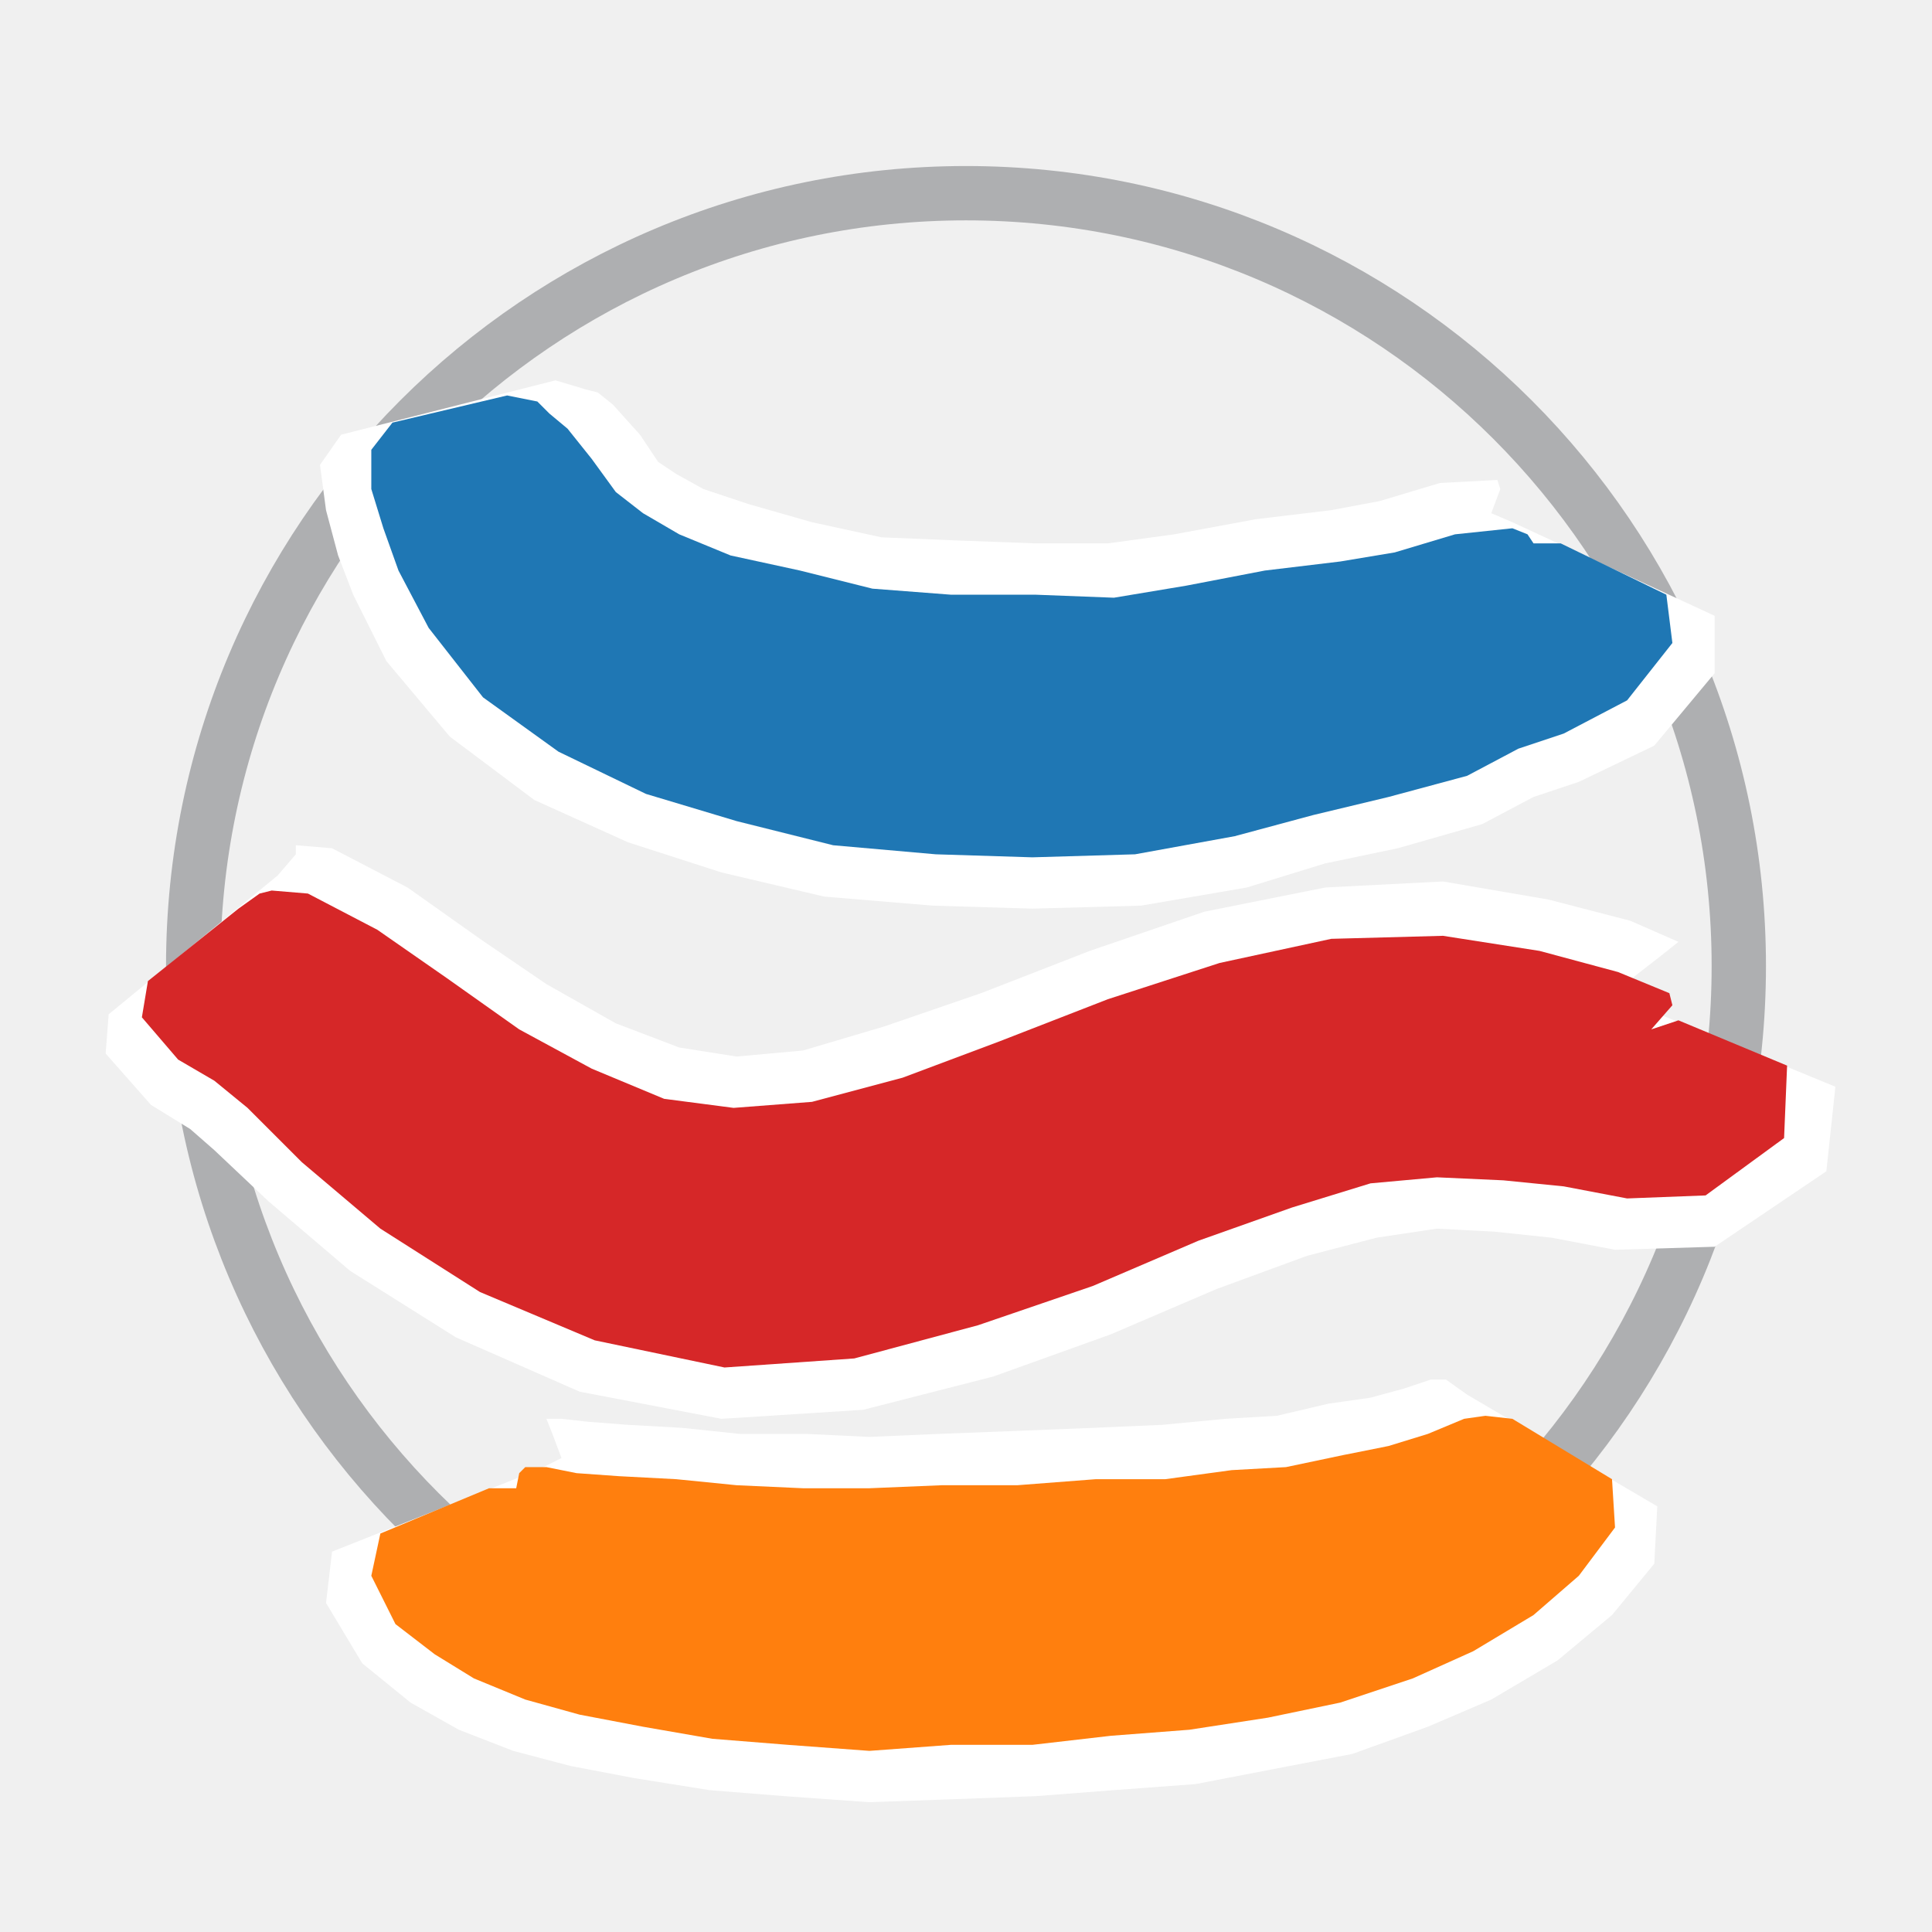
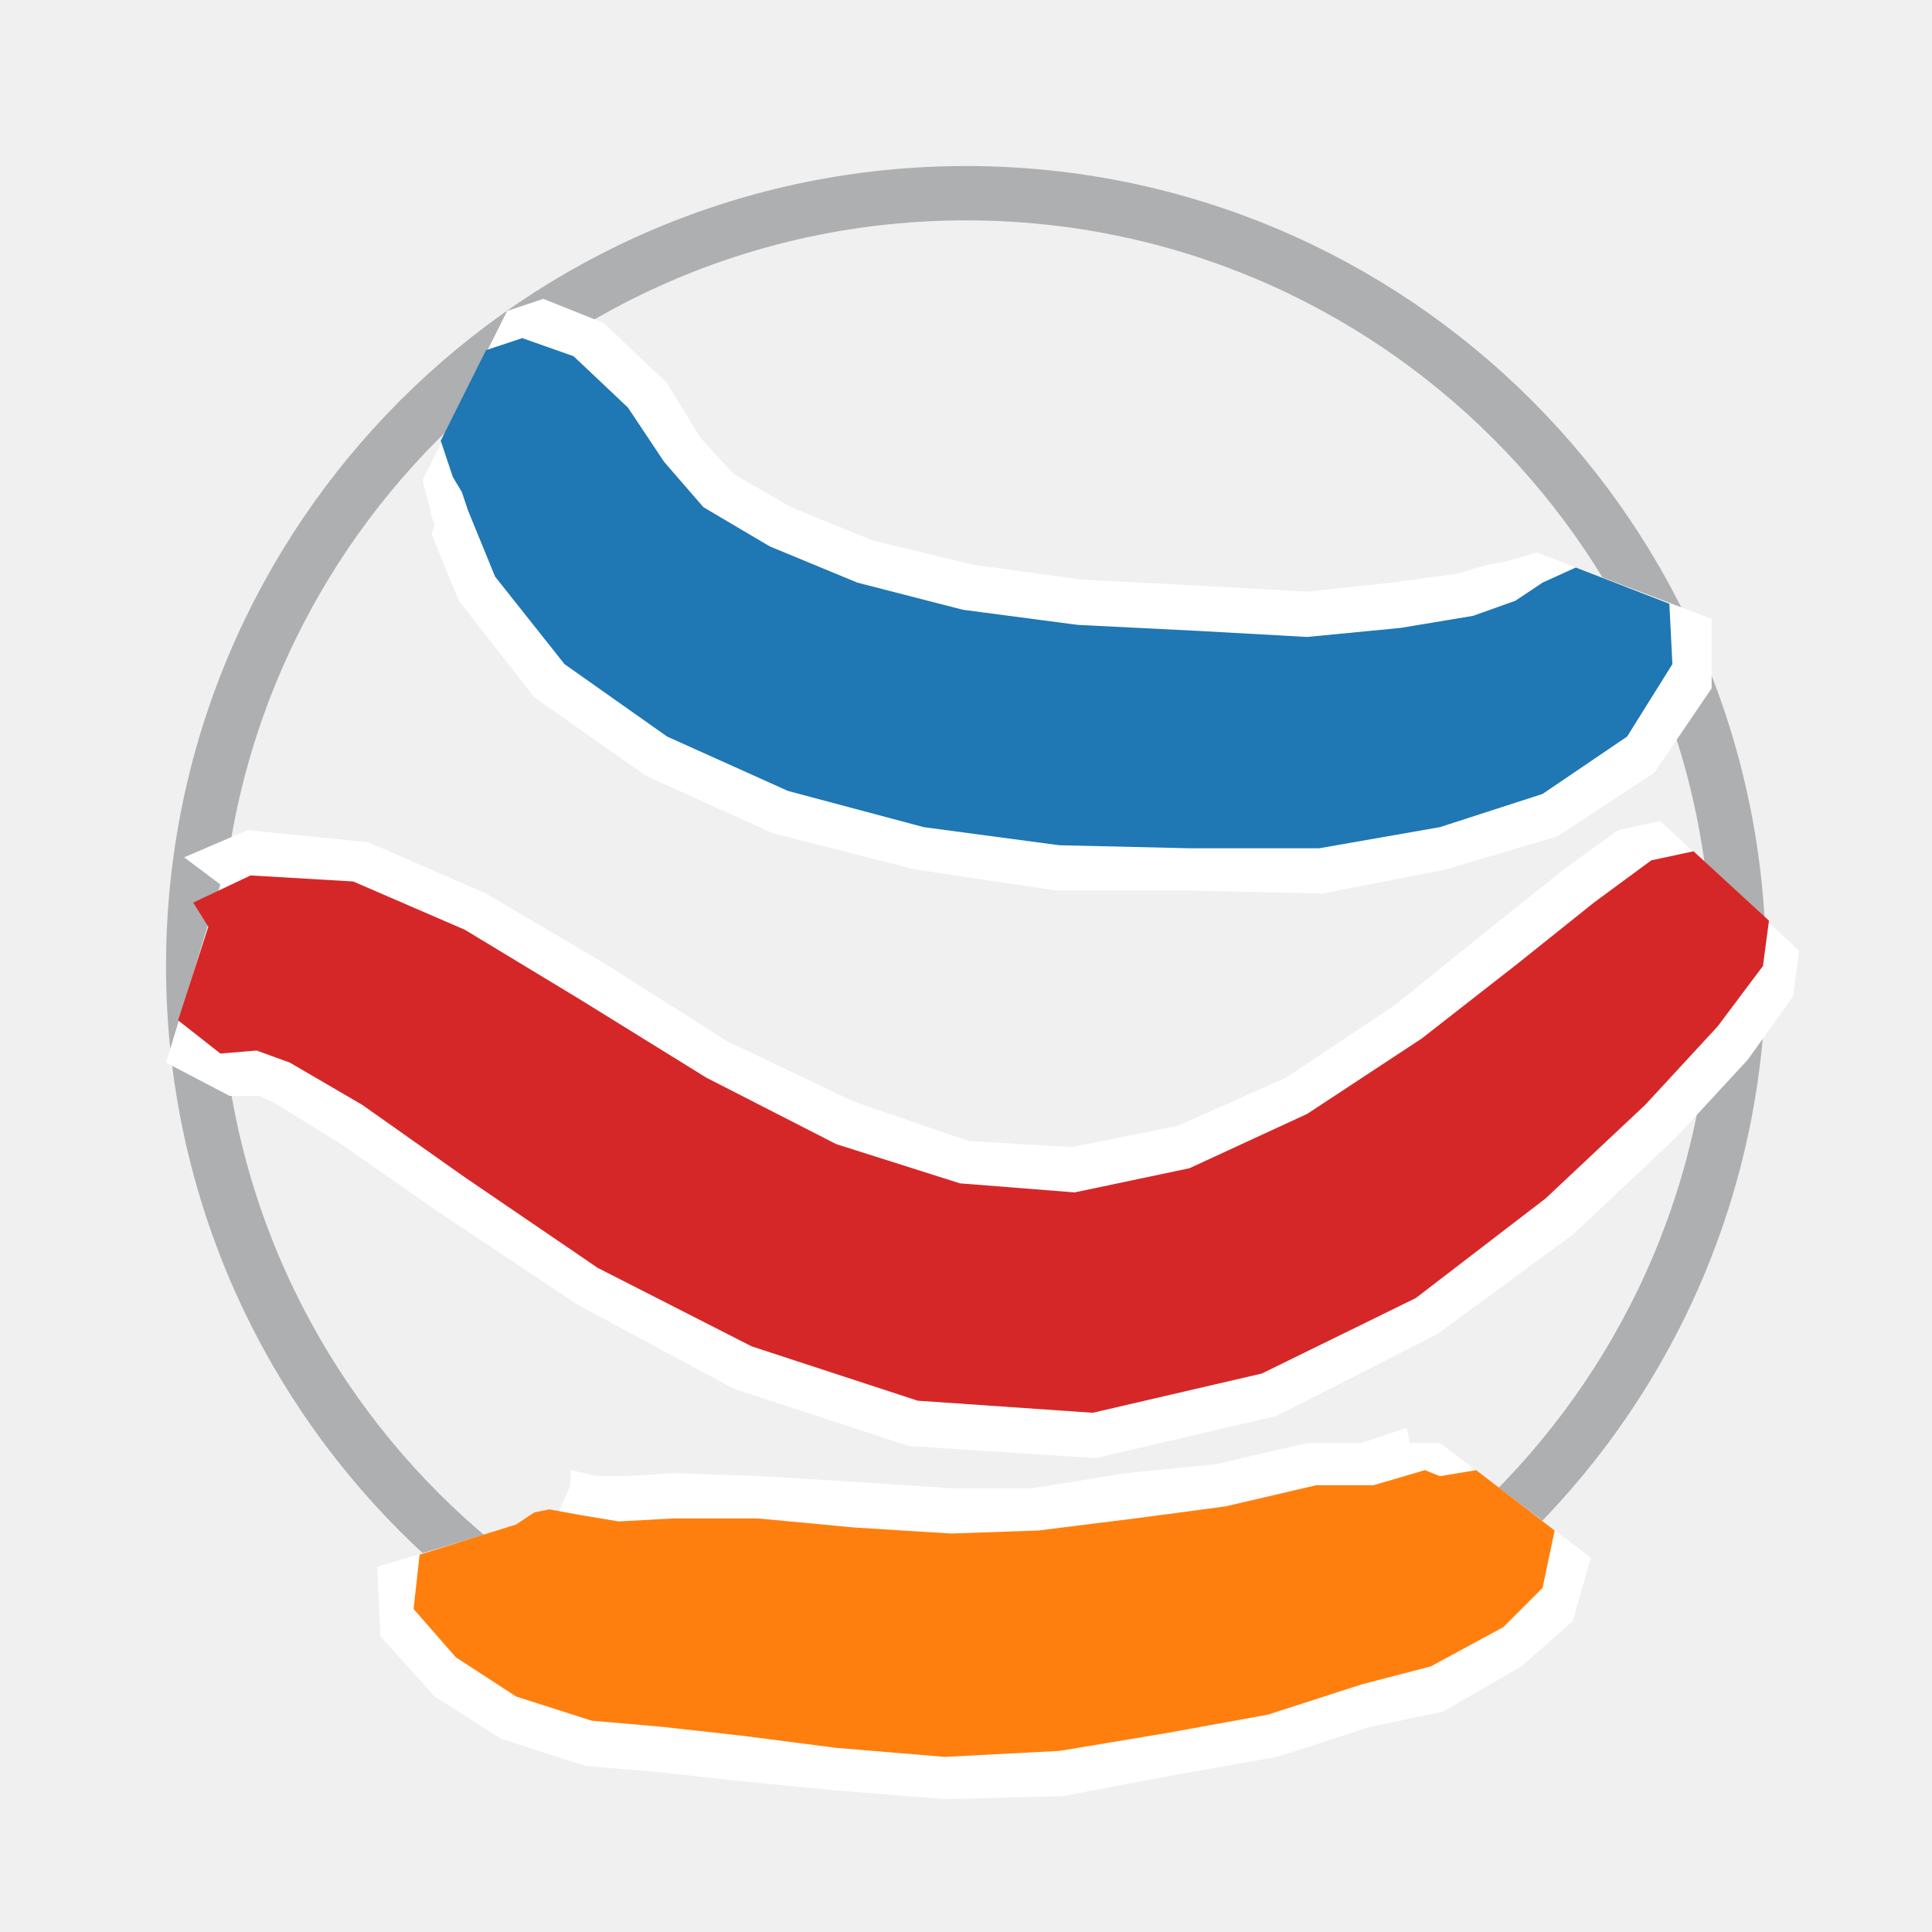
<svg xmlns="http://www.w3.org/2000/svg" viewBox="0 0 64 64" width="64" height="64">
  <circle cx="32.0" cy="32.0" r="25.6" fill="none" stroke="#151a21" stroke-opacity="0.3" stroke-width="1.8" />
-   <path d="M11.3,14.4 L10.6,15.4 L10.8,16.9 L11.2,18.4 L11.7,19.7 L12.8,21.9 L14.9,24.4 L17.7,26.5 L20.8,27.9 L23.9,28.9 L27.3,29.7 L30.9,30.0 L34.2,30.1 L37.8,30.0 L41.3,29.4 L43.9,28.6 L46.3,28.1 L49.1,27.3 L50.8,26.4 L52.3,25.9 L54.8,24.7 L56.8,22.3 L56.8,20.4 L50.1,17.3 L49.4,17.0 L49.7,16.2 L49.6,15.9 L47.7,16.0 L45.7,16.6 L44.1,16.9 L41.6,17.2 L38.9,17.7 L36.7,18.0 L34.3,18.0 L31.6,17.9 L29.2,17.8 L26.9,17.3 L24.8,16.7 L23.3,16.2 L22.4,15.7 L21.8,15.3 L21.2,14.4 L20.3,13.4 L19.8,13.0 L19.4,12.9 L18.4,12.6 Z" fill="#ffffff" />
-   <path d="M13.0,14.0 L12.3,14.9 L12.3,16.2 L12.7,17.5 L13.2,18.9 L14.2,20.8 L16.0,23.1 L18.5,24.9 L21.4,26.3 L24.4,27.2 L27.6,28.0 L31.0,28.3 L34.2,28.4 L37.6,28.3 L40.9,27.7 L43.5,27.0 L46.0,26.4 L48.6,25.7 L50.3,24.8 L51.8,24.3 L53.9,23.2 L55.4,21.3 L55.2,19.7 L51.7,18.0 L50.8,18.0 L50.6,17.7 L50.1,17.5 L48.2,17.7 L46.2,18.3 L44.4,18.6 L41.9,18.9 L39.3,19.4 L36.9,19.8 L34.3,19.7 L31.5,19.7 L28.9,19.5 L26.5,18.9 L24.2,18.4 L22.5,17.7 L21.3,17.0 L20.4,16.3 L19.6,15.2 L18.8,14.2 L18.2,13.7 L17.8,13.3 L16.8,13.1 Z" fill="#1f77b4" />
-   <path d="M3.6,33.6 L3.5,34.9 L5.0,36.6 L6.3,37.4 L7.1,38.1 L8.9,39.8 L11.6,42.1 L15.1,44.3 L19.2,46.1 L23.9,47.0 L28.6,46.7 L32.9,45.6 L36.8,44.2 L40.3,42.7 L43.3,41.6 L45.6,41.0 L47.6,40.7 L49.5,40.8 L51.4,41.0 L53.5,41.4 L56.8,41.3 L60.5,38.8 L60.8,36.0 L54.0,33.2 L53.3,33.0 L55.1,31.6 L55.6,31.2 L54.0,30.5 L51.3,29.8 L47.8,29.2 L43.9,29.4 L39.9,30.2 L36.1,31.5 L32.5,32.9 L29.3,34.0 L26.6,34.8 L24.4,35.0 L22.5,34.7 L20.4,33.9 L18.1,32.6 L15.9,31.1 L13.5,29.4 L11.0,28.1 L9.8,28.0 L9.8,28.3 L9.2,29.0 Z" fill="#ffffff" />
-   <path d="M4.9,32.5 L4.7,33.7 L5.9,35.1 L7.1,35.8 L8.2,36.7 L10.0,38.5 L12.6,40.7 L15.9,42.8 L19.7,44.4 L24.0,45.3 L28.3,45.0 L32.4,43.9 L36.2,42.6 L39.7,41.1 L42.8,40.0 L45.4,39.2 L47.6,39.0 L49.8,39.1 L51.8,39.3 L53.9,39.7 L56.5,39.6 L59.1,37.7 L59.2,35.3 L55.6,33.8 L54.7,34.1 L55.4,33.3 L55.3,32.9 L53.6,32.2 L51.0,31.5 L47.8,31.0 L44.1,31.1 L40.4,31.9 L36.7,33.1 L33.1,34.5 L29.9,35.7 L26.9,36.5 L24.3,36.7 L22.0,36.4 L19.6,35.4 L17.2,34.1 L14.8,32.4 L12.5,30.8 L10.2,29.6 L9.0,29.5 L8.6,29.6 L7.9,30.1 Z" fill="#d62728" />
-   <path d="M11.0,51.4 L10.8,53.1 L12.0,55.1 L13.6,56.4 L15.2,57.3 L17.0,58.0 L18.9,58.5 L21.0,58.9 L23.5,59.3 L26.0,59.5 L28.8,59.7 L31.6,59.6 L34.3,59.5 L36.9,59.3 L39.6,59.1 L42.2,58.6 L44.8,58.1 L47.3,57.2 L49.4,56.3 L51.6,55.0 L53.4,53.5 L54.8,51.8 L54.9,49.9 L48.6,46.2 L47.9,45.7 L47.4,45.7 L46.5,46.0 L45.4,46.3 L44.0,46.5 L42.3,46.9 L40.6,47.0 L38.5,47.2 L36.2,47.3 L33.7,47.4 L31.1,47.5 L28.8,47.6 L26.7,47.5 L24.5,47.5 L22.6,47.3 L20.8,47.2 L19.5,47.1 L18.6,47.0 L18.1,47.0 L18.3,47.5 L18.6,48.3 L17.8,48.7 Z" fill="#ffffff" />
-   <path d="M12.6,50.8 L12.3,52.2 L13.1,53.8 L14.4,54.8 L15.7,55.6 L17.4,56.3 L19.2,56.8 L21.3,57.2 L23.6,57.6 L26.1,57.8 L28.8,58.0 L31.5,57.8 L34.2,57.8 L36.8,57.5 L39.4,57.3 L42.0,56.9 L44.4,56.4 L46.8,55.6 L48.8,54.7 L50.8,53.5 L52.3,52.2 L53.5,50.6 L53.4,49.0 L50.1,47.0 L49.2,46.9 L48.5,47.0 L47.3,47.5 L46.0,47.9 L44.5,48.2 L42.6,48.6 L40.8,48.7 L38.6,49.0 L36.3,49.0 L33.7,49.2 L31.2,49.2 L28.8,49.3 L26.6,49.3 L24.4,49.2 L22.4,49.0 L20.5,48.9 L19.1,48.8 L18.1,48.6 L17.4,48.6 L17.2,48.8 L17.1,49.3 L16.2,49.3 Z" fill="#ff7f0e" />
+   <path d="M14.0,15.9 L14.3,17.1 L14.4,17.4 L14.3,17.7 L15.2,19.9 L17.7,23.1 L21.4,25.7 L25.6,27.6 L30.3,28.8 L35.0,29.5 L39.4,29.5 L43.8,29.6 L47.9,28.8 L51.6,27.7 L54.8,25.6 L56.7,22.8 L56.7,20.5 L50.9,18.3 L49.9,18.6 L49.3,18.7 L48.3,19.0 L46.1,19.3 L43.3,19.6 L39.7,19.4 L35.8,19.2 L32.2,18.7 L28.9,17.9 L26.2,16.8 L24.3,15.7 L23.2,14.5 L22.1,12.7 L20.0,10.7 L18.0,9.9 L16.8,10.3 Z" fill="#ffffff" />
+   <path d="M14.6,14.6 L15.0,15.8 L15.3,16.3 L15.5,16.9 L16.4,19.1 L18.7,22.0 L22.1,24.4 L26.1,26.2 L30.6,27.4 L35.1,28.0 L39.4,28.1 L43.7,28.1 L47.7,27.4 L51.1,26.3 L53.9,24.4 L55.4,22.0 L55.3,20.0 L52.2,18.8 L51.1,19.3 L50.2,19.9 L48.8,20.4 L46.4,20.8 L43.3,21.1 L39.7,20.9 L35.7,20.7 L31.9,20.2 L28.4,19.3 L25.5,18.1 L23.3,16.8 L22.0,15.3 L20.8,13.5 L19.0,11.8 L17.3,11.2 L16.1,11.6 Z" fill="#1f77b4" />
+   <path d="M5.5,35.2 L7.6,36.3 L8.6,36.3 L9.2,36.6 L11.3,37.9 L14.6,40.2 L19.1,43.2 L24.3,46.0 L30.1,47.9 L36.3,48.3 L42.3,46.9 L47.6,44.2 L52.1,40.9 L55.5,37.7 L57.9,35.1 L59.4,33.0 L59.6,31.5 L55.0,27.2 L53.6,27.5 L51.8,28.8 L49.3,30.8 L46.2,33.3 L42.6,35.7 L39.0,37.3 L35.5,38.0 L32.1,37.8 L28.3,36.5 L24.1,34.5 L20.0,31.9 L16.1,29.6 L12.2,27.9 L8.2,27.5 L6.1,28.4 L7.3,29.3 Z" fill="#ffffff" />
+   <path d="M5.9,33.8 L7.3,34.9 L8.5,34.8 L9.6,35.2 L12.0,36.6 L15.4,39.0 L19.8,42.0 L24.9,44.6 L30.4,46.4 L36.2,46.8 L41.8,45.5 L46.9,43.0 L51.2,39.7 L54.5,36.6 L56.9,34.0 L58.4,32.0 L58.6,30.5 L56.1,28.2 L54.7,28.5 L52.8,29.9 L50.3,31.9 L47.1,34.4 L43.3,36.9 L39.4,38.7 L35.6,39.5 L31.8,39.2 L27.7,37.9 L23.4,35.7 L19.2,33.1 L15.4,30.8 L11.7,29.2 L8.3,29.0 L6.4,29.9 L6.9,30.7 Z" fill="#d62728" />
+   <path d="M12.5,51.9 L12.6,54.2 L14.4,56.2 L16.6,57.6 L19.4,58.5 L21.8,58.7 L24.5,59.0 L27.6,59.3 L31.3,59.6 L35.2,59.5 L38.9,58.8 L42.3,58.2 L45.4,57.2 L47.8,56.7 L50.4,55.2 L52.1,53.7 L52.7,51.6 L47.7,47.8 L46.7,47.8 L46.6,47.3 L45.1,47.8 L43.3,47.8 L40.3,48.5 L37.3,48.8 L34.2,49.3 L31.5,49.3 L28.5,49.1 L25.2,48.9 L22.3,48.8 L20.7,48.9 L19.8,48.9 L18.9,48.7 L18.9,49.2 L18.5,50.1 Z" fill="#ffffff" />
+   <path d="M13.9,51.5 L13.7,53.3 L15.1,54.9 L17.1,56.2 L19.6,57.0 L21.9,57.2 L24.6,57.5 L27.7,57.9 L31.3,58.2 L35.1,58.0 L38.7,57.4 L42.0,56.8 L45.1,55.8 L47.4,55.2 L49.8,53.9 L51.1,52.6 L51.5,50.7 L48.9,48.7 L47.7,48.9 L47.2,48.7 L45.5,49.2 L43.6,49.2 L40.6,49.9 L37.6,50.3 L34.4,50.7 L31.5,50.8 L28.3,50.6 L25.1,50.3 L22.3,50.3 L20.5,50.4 L19.3,50.2 L18.2,50.0 L17.7,50.1 L17.1,50.5 Z" fill="#ff7f0e" />
</svg>
